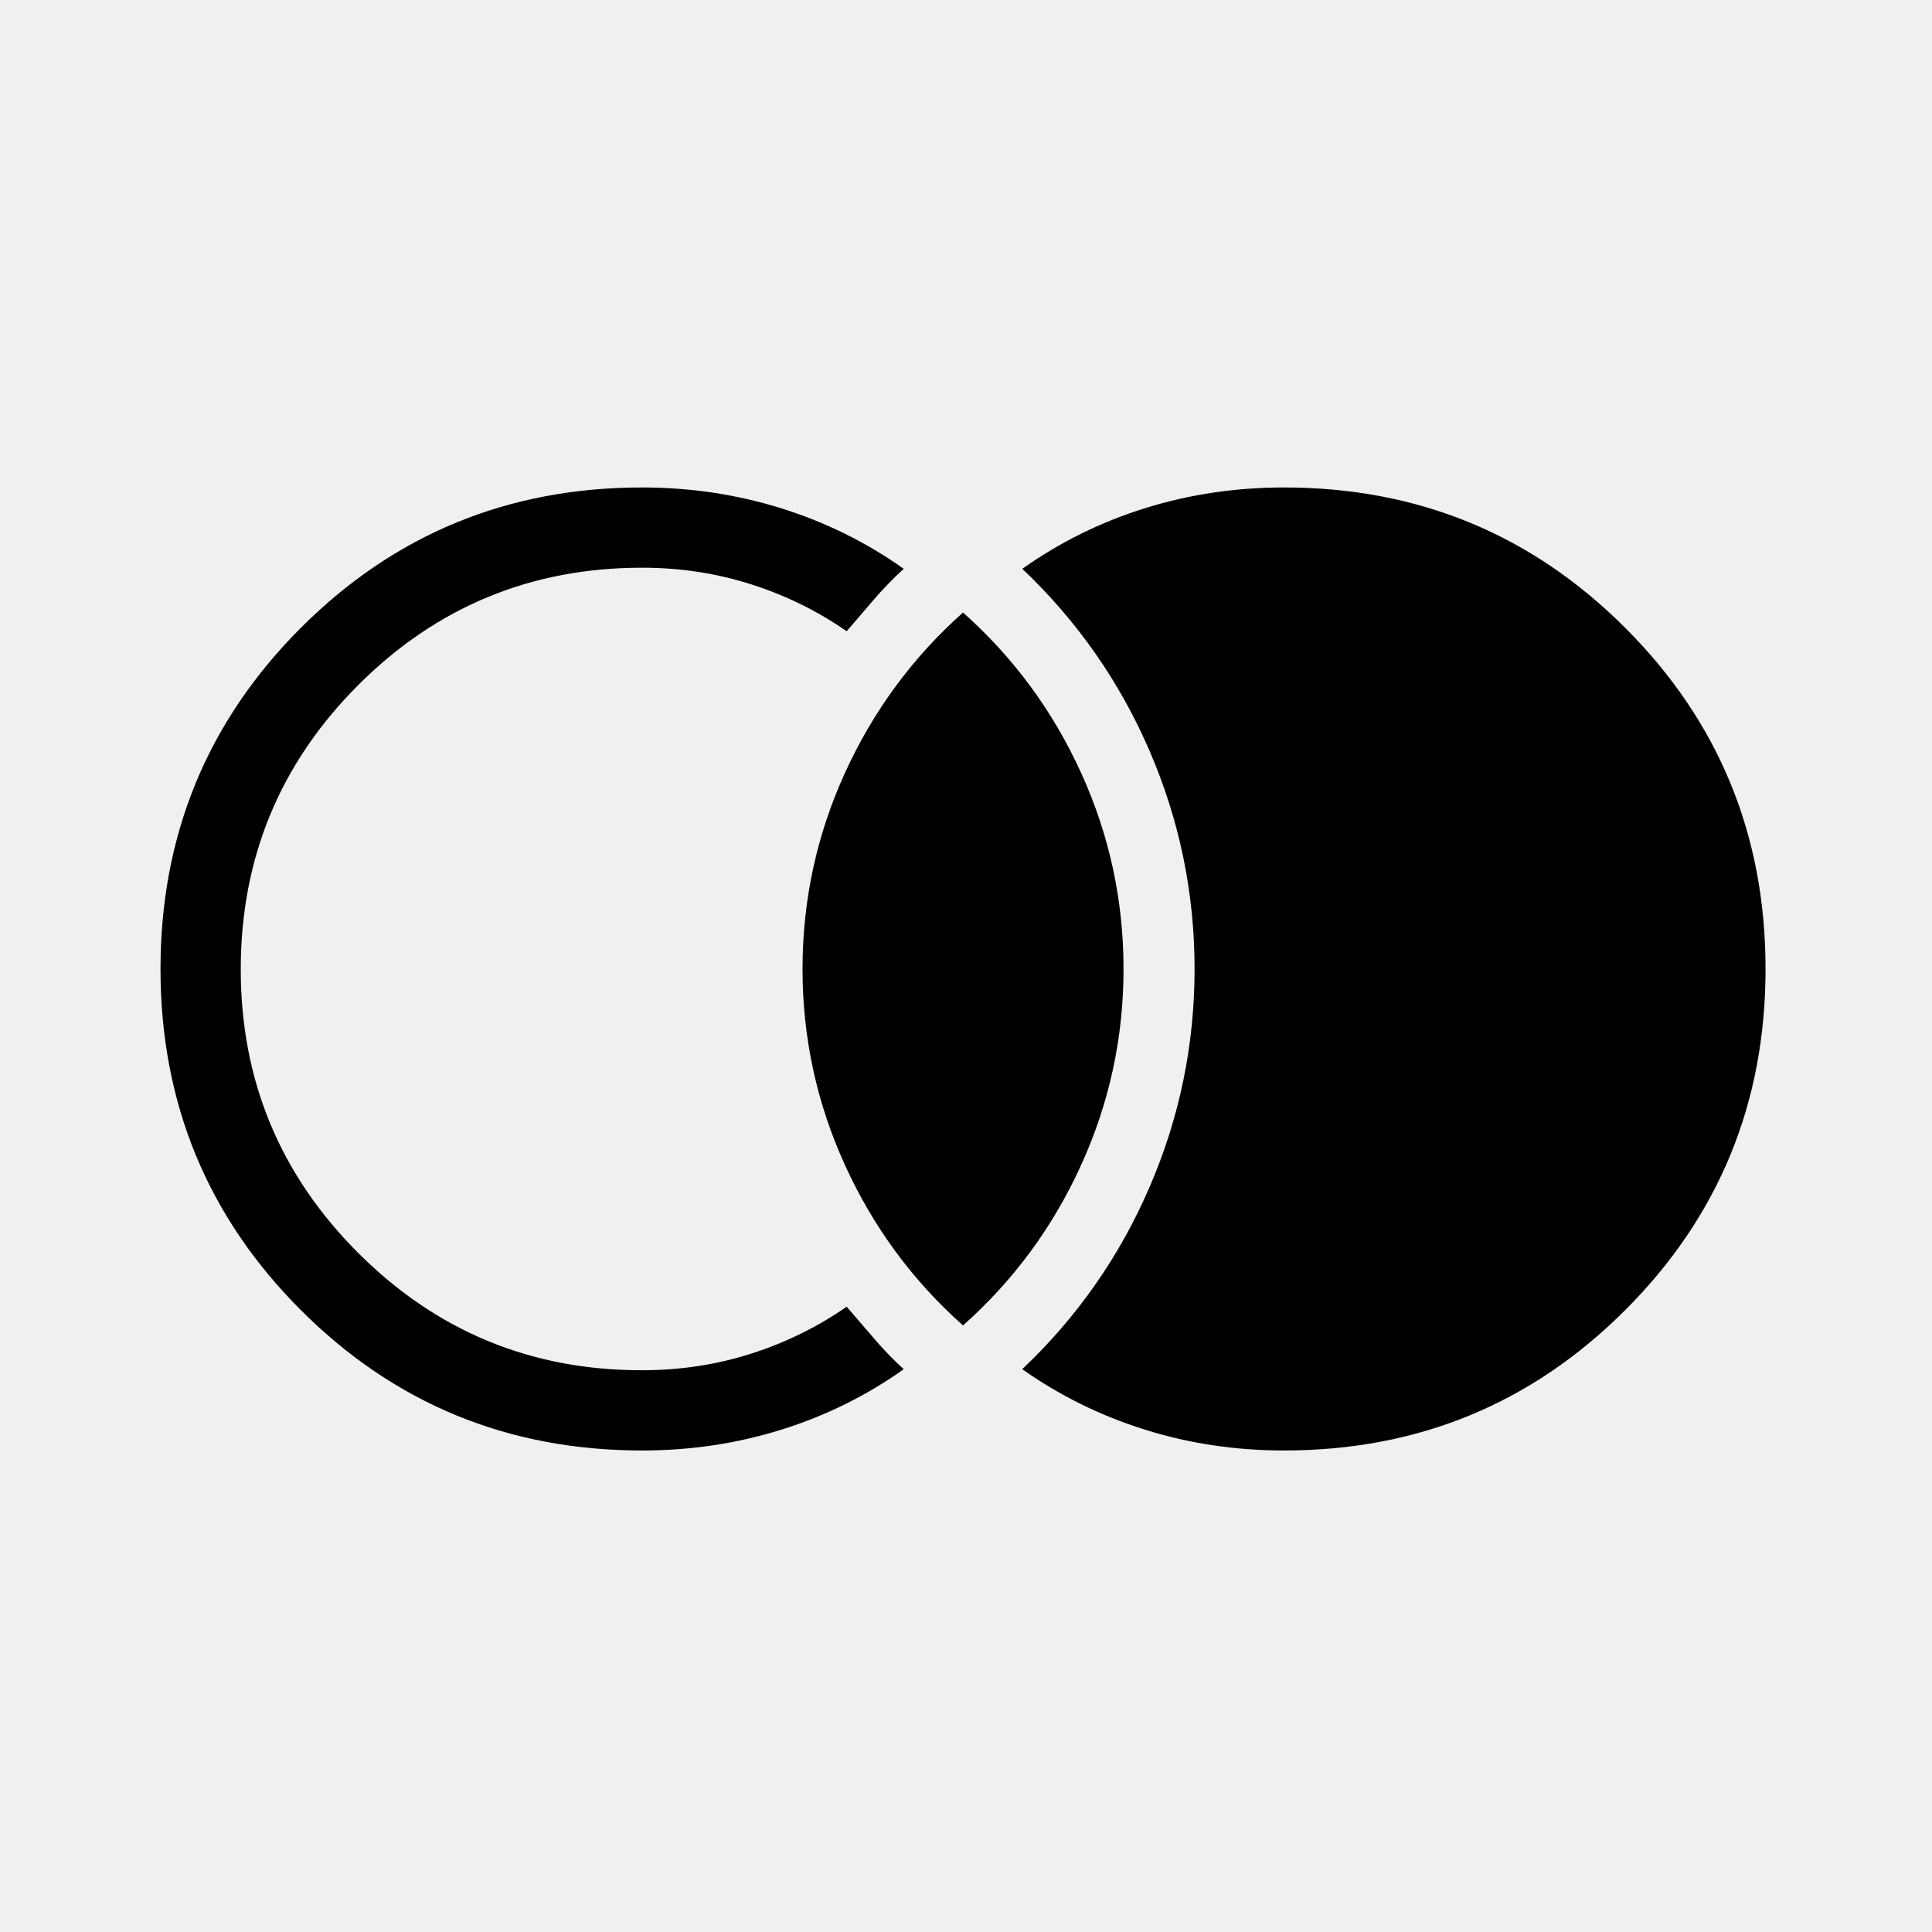
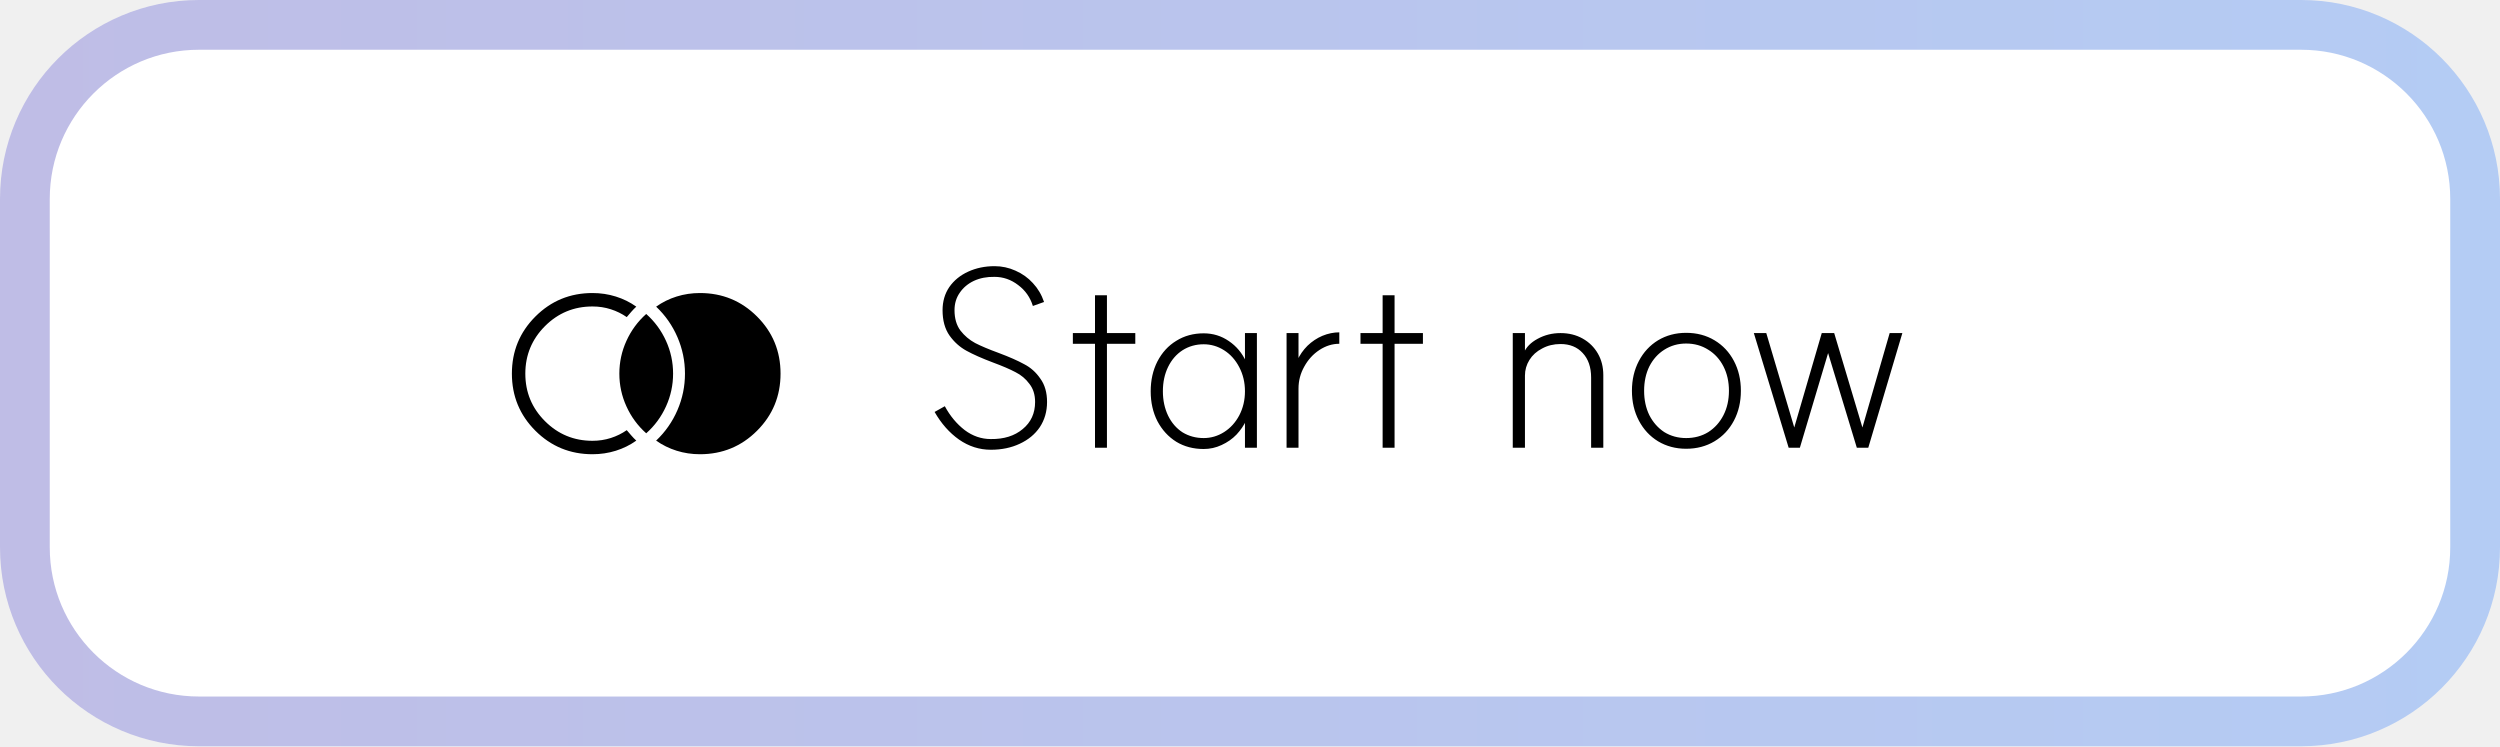
- <svg xmlns="http://www.w3.org/2000/svg" width="26" height="26" viewBox="0 0 26 26" fill="none">
-   <path d="M17.28 19.52C16.628 19.52 16.003 19.427 15.406 19.239C14.809 19.052 14.26 18.781 13.757 18.426C14.497 17.724 15.069 16.907 15.471 15.973C15.874 15.04 16.076 14.062 16.076 13.04C16.076 12.018 15.874 11.041 15.471 10.107C15.068 9.173 14.497 8.356 13.758 7.655C14.259 7.299 14.809 7.027 15.406 6.84C16.004 6.653 16.629 6.56 17.28 6.56C19.082 6.56 20.612 7.19 21.871 8.449C23.131 9.708 23.76 11.239 23.76 13.04C23.76 14.841 23.131 16.372 21.871 17.631C20.612 18.89 19.082 19.52 17.28 19.52ZM8.64 19.52C6.839 19.52 5.308 18.89 4.049 17.631C2.79 16.372 2.16 14.841 2.16 13.04C2.16 11.239 2.79 9.708 4.049 8.449C5.308 7.19 6.839 6.56 8.64 6.56C9.292 6.56 9.917 6.654 10.515 6.841C11.113 7.028 11.662 7.3 12.162 7.655C12.022 7.783 11.89 7.918 11.766 8.062L11.394 8.495C11.006 8.225 10.579 8.014 10.113 7.865C9.647 7.715 9.156 7.64 8.64 7.64C7.146 7.64 5.873 8.167 4.82 9.22C3.768 10.274 3.241 11.547 3.24 13.04C3.239 14.533 3.766 15.807 4.82 16.861C5.874 17.915 7.148 18.442 8.64 18.44C9.156 18.44 9.648 18.365 10.114 18.215C10.579 18.066 11.006 17.855 11.394 17.585L11.766 18.017C11.89 18.162 12.022 18.299 12.162 18.426C11.662 18.782 11.113 19.053 10.515 19.24C9.917 19.427 9.292 19.52 8.64 19.52ZM12.96 17.837C12.28 17.233 11.751 16.513 11.37 15.677C10.99 14.842 10.8 13.963 10.8 13.04C10.8 12.117 10.99 11.238 11.37 10.403C11.751 9.568 12.28 8.848 12.96 8.243C13.64 8.848 14.17 9.568 14.55 10.403C14.93 11.238 15.12 12.117 15.12 13.04C15.12 13.963 14.93 14.842 14.55 15.677C14.17 16.513 13.64 17.233 12.96 17.837Z" fill="black" />
+ <svg xmlns="http://www.w3.org/2000/svg" width="201" height="60" viewBox="0 0 201 60" fill="none">
+   <rect x="2" y="2" width="197" height="56" rx="14" fill="white" stroke="url(#paint0_linear_403_93)" stroke-width="4" />
+   <path d="M75.963 32.66C76.389 33.447 76.922 34.087 77.562 34.58C78.203 35.06 78.903 35.3 79.662 35.3C80.716 35.313 81.569 35.047 82.222 34.5C82.889 33.953 83.222 33.227 83.222 32.32C83.222 31.733 83.069 31.247 82.763 30.86C82.469 30.46 82.096 30.147 81.642 29.92C81.189 29.68 80.582 29.42 79.823 29.14C78.942 28.807 78.236 28.493 77.703 28.2C77.169 27.907 76.716 27.5 76.343 26.98C75.969 26.447 75.782 25.767 75.782 24.94C75.782 24.233 75.963 23.613 76.323 23.08C76.696 22.547 77.203 22.133 77.843 21.84C78.483 21.547 79.189 21.4 79.963 21.4C80.549 21.4 81.109 21.52 81.642 21.76C82.189 22 82.656 22.333 83.043 22.76C83.442 23.187 83.743 23.693 83.942 24.28L83.043 24.6C82.829 23.907 82.436 23.347 81.862 22.92C81.289 22.48 80.656 22.26 79.963 22.26C79.349 22.247 78.796 22.353 78.302 22.58C77.823 22.807 77.442 23.127 77.162 23.54C76.882 23.94 76.743 24.407 76.743 24.94C76.743 25.607 76.903 26.153 77.222 26.58C77.543 26.993 77.936 27.327 78.403 27.58C78.869 27.82 79.502 28.087 80.302 28.38C81.156 28.7 81.836 29 82.343 29.28C82.862 29.547 83.296 29.933 83.642 30.44C84.002 30.933 84.183 31.56 84.183 32.32C84.183 33.08 83.989 33.753 83.603 34.34C83.216 34.913 82.676 35.36 81.983 35.68C81.302 36 80.529 36.16 79.662 36.16C78.743 36.16 77.889 35.887 77.103 35.34C76.329 34.793 75.676 34.053 75.142 33.12L75.963 32.66ZM88.038 23.74H88.998V36H88.038V23.74ZM86.258 26.78H91.278V27.64H86.258V26.78ZM96.775 36.1C95.949 36.1 95.216 35.907 94.576 35.52C93.936 35.12 93.429 34.567 93.055 33.86C92.695 33.153 92.516 32.353 92.516 31.46C92.516 30.567 92.695 29.767 93.055 29.06C93.429 28.34 93.936 27.787 94.576 27.4C95.216 27 95.949 26.8 96.775 26.8C97.522 26.8 98.195 27.007 98.796 27.42C99.409 27.833 99.876 28.393 100.195 29.1L100.095 29.12V26.78H101.055V36H100.095V33.76L100.195 33.8C100.009 34.2 99.749 34.58 99.415 34.94C99.082 35.287 98.682 35.567 98.216 35.78C97.762 35.993 97.282 36.1 96.775 36.1ZM96.775 35.22C97.362 35.22 97.909 35.06 98.415 34.74C98.922 34.42 99.329 33.973 99.635 33.4C99.942 32.813 100.095 32.167 100.095 31.46C100.095 30.753 99.942 30.107 99.635 29.52C99.329 28.933 98.922 28.48 98.415 28.16C97.909 27.84 97.362 27.68 96.775 27.68C96.149 27.68 95.582 27.84 95.076 28.16C94.582 28.48 94.195 28.927 93.915 29.5C93.635 30.073 93.496 30.727 93.496 31.46C93.496 32.18 93.635 32.833 93.915 33.42C94.195 33.993 94.582 34.44 95.076 34.76C95.582 35.067 96.149 35.22 96.775 35.22ZM104.3 28.98C104.5 28.54 104.773 28.147 105.12 27.8C105.48 27.453 105.88 27.187 106.32 27C106.773 26.813 107.227 26.72 107.68 26.72V27.64C107.12 27.64 106.587 27.807 106.08 28.14C105.573 28.473 105.167 28.92 104.86 29.48C104.553 30.027 104.4 30.613 104.4 31.24V36H103.44V26.78H104.4V29L104.3 28.98ZM111.163 23.74H112.123V36H111.163V23.74ZM109.383 26.78H114.403V27.64H109.383V26.78ZM127.926 30.36C127.926 29.52 127.699 28.86 127.246 28.38C126.806 27.9 126.213 27.66 125.466 27.66C124.919 27.66 124.426 27.78 123.986 28.02C123.546 28.247 123.206 28.553 122.966 28.94C122.726 29.327 122.606 29.747 122.606 30.2V36H121.626V26.78H122.606V28.4L122.506 28.38C122.706 27.913 123.079 27.533 123.626 27.24C124.186 26.933 124.799 26.78 125.466 26.78C126.133 26.78 126.726 26.927 127.246 27.22C127.766 27.513 128.173 27.913 128.466 28.42C128.759 28.927 128.906 29.507 128.906 30.16V36H127.926V30.36ZM135.567 35.22C136.234 35.22 136.827 35.06 137.347 34.74C137.867 34.407 138.274 33.953 138.567 33.38C138.86 32.807 139.007 32.153 139.007 31.42C139.007 30.687 138.86 30.033 138.567 29.46C138.274 28.887 137.867 28.44 137.347 28.12C136.827 27.787 136.234 27.62 135.567 27.62C134.914 27.62 134.327 27.787 133.807 28.12C133.3 28.44 132.9 28.887 132.607 29.46C132.327 30.033 132.187 30.687 132.187 31.42C132.187 32.153 132.327 32.807 132.607 33.38C132.9 33.953 133.3 34.407 133.807 34.74C134.327 35.06 134.914 35.22 135.567 35.22ZM135.567 26.76C136.42 26.76 137.18 26.96 137.847 27.36C138.514 27.76 139.034 28.313 139.407 29.02C139.78 29.727 139.967 30.527 139.967 31.42C139.967 32.313 139.78 33.113 139.407 33.82C139.034 34.527 138.514 35.08 137.847 35.48C137.18 35.88 136.42 36.08 135.567 36.08C134.727 36.08 133.974 35.88 133.307 35.48C132.654 35.08 132.14 34.527 131.767 33.82C131.394 33.113 131.207 32.313 131.207 31.42C131.207 30.527 131.394 29.727 131.767 29.02C132.14 28.313 132.654 27.76 133.307 27.36C133.974 26.96 134.727 26.76 135.567 26.76ZM150.209 36H149.289L146.929 28.22H147.029L144.709 36H143.809L141.009 26.78H142.009L144.309 34.54H144.209L146.469 26.78H147.469L149.789 34.54H149.689L151.929 26.78H152.949L150.209 36Z" fill="black" />
+   <path d="M56.276 36.52C55.624 36.52 54.999 36.426 54.403 36.239C53.806 36.052 53.256 35.781 52.753 35.426C53.493 34.724 54.065 33.906 54.467 32.973C54.87 32.039 55.072 31.062 55.072 30.04C55.072 29.018 54.87 28.041 54.467 27.107C54.064 26.173 53.493 25.356 52.754 24.655C53.255 24.299 53.805 24.027 54.403 23.84C55 23.653 55.625 23.56 56.276 23.56C58.078 23.56 59.608 24.19 60.867 25.449C62.127 26.708 62.756 28.239 62.756 30.04C62.756 31.841 62.127 33.372 60.867 34.631C59.608 35.89 58.078 36.52 56.276 36.52ZM47.636 36.52C45.835 36.52 44.304 35.89 43.045 34.631C41.786 33.372 41.156 31.841 41.156 30.04C41.156 28.239 41.786 26.708 43.045 25.449C44.304 24.19 45.835 23.56 47.636 23.56C48.289 23.56 48.913 23.654 49.511 23.841C50.109 24.028 50.658 24.299 51.158 24.655C51.019 24.783 50.886 24.918 50.762 25.062L50.39 25.495C50.002 25.225 49.575 25.014 49.109 24.865C48.644 24.715 48.153 24.64 47.636 24.64C46.142 24.64 44.869 25.167 43.816 26.22C42.764 27.273 42.237 28.547 42.236 30.04C42.236 31.533 42.762 32.807 43.816 33.861C44.87 34.915 46.144 35.441 47.636 35.44C48.153 35.44 48.644 35.365 49.111 35.215C49.576 35.066 50.002 34.855 50.39 34.585L50.762 35.017C50.886 35.162 51.019 35.298 51.158 35.426C50.658 35.782 50.109 36.053 49.511 36.24C48.913 36.427 48.289 36.52 47.636 36.52ZM51.956 34.837C51.277 34.233 50.747 33.513 50.367 32.677C49.986 31.842 49.796 30.963 49.796 30.04C49.796 29.117 49.986 28.238 50.367 27.403C50.747 26.567 51.277 25.847 51.956 25.243C52.636 25.847 53.166 26.567 53.546 27.403C53.926 28.238 54.116 29.117 54.116 30.04C54.116 30.963 53.926 31.842 53.546 32.677C53.166 33.513 52.636 34.233 51.956 34.837Z" fill="black" />
+   <defs>
+     <linearGradient id="paint0_linear_403_93" x1="0" y1="30" x2="201" y2="30" gradientUnits="userSpaceOnUse">
+       <stop stop-color="#BFBDE6" />
+       <stop offset="1" stop-color="#B4CCF4" />
+     </linearGradient>
+   </defs>
</svg>
